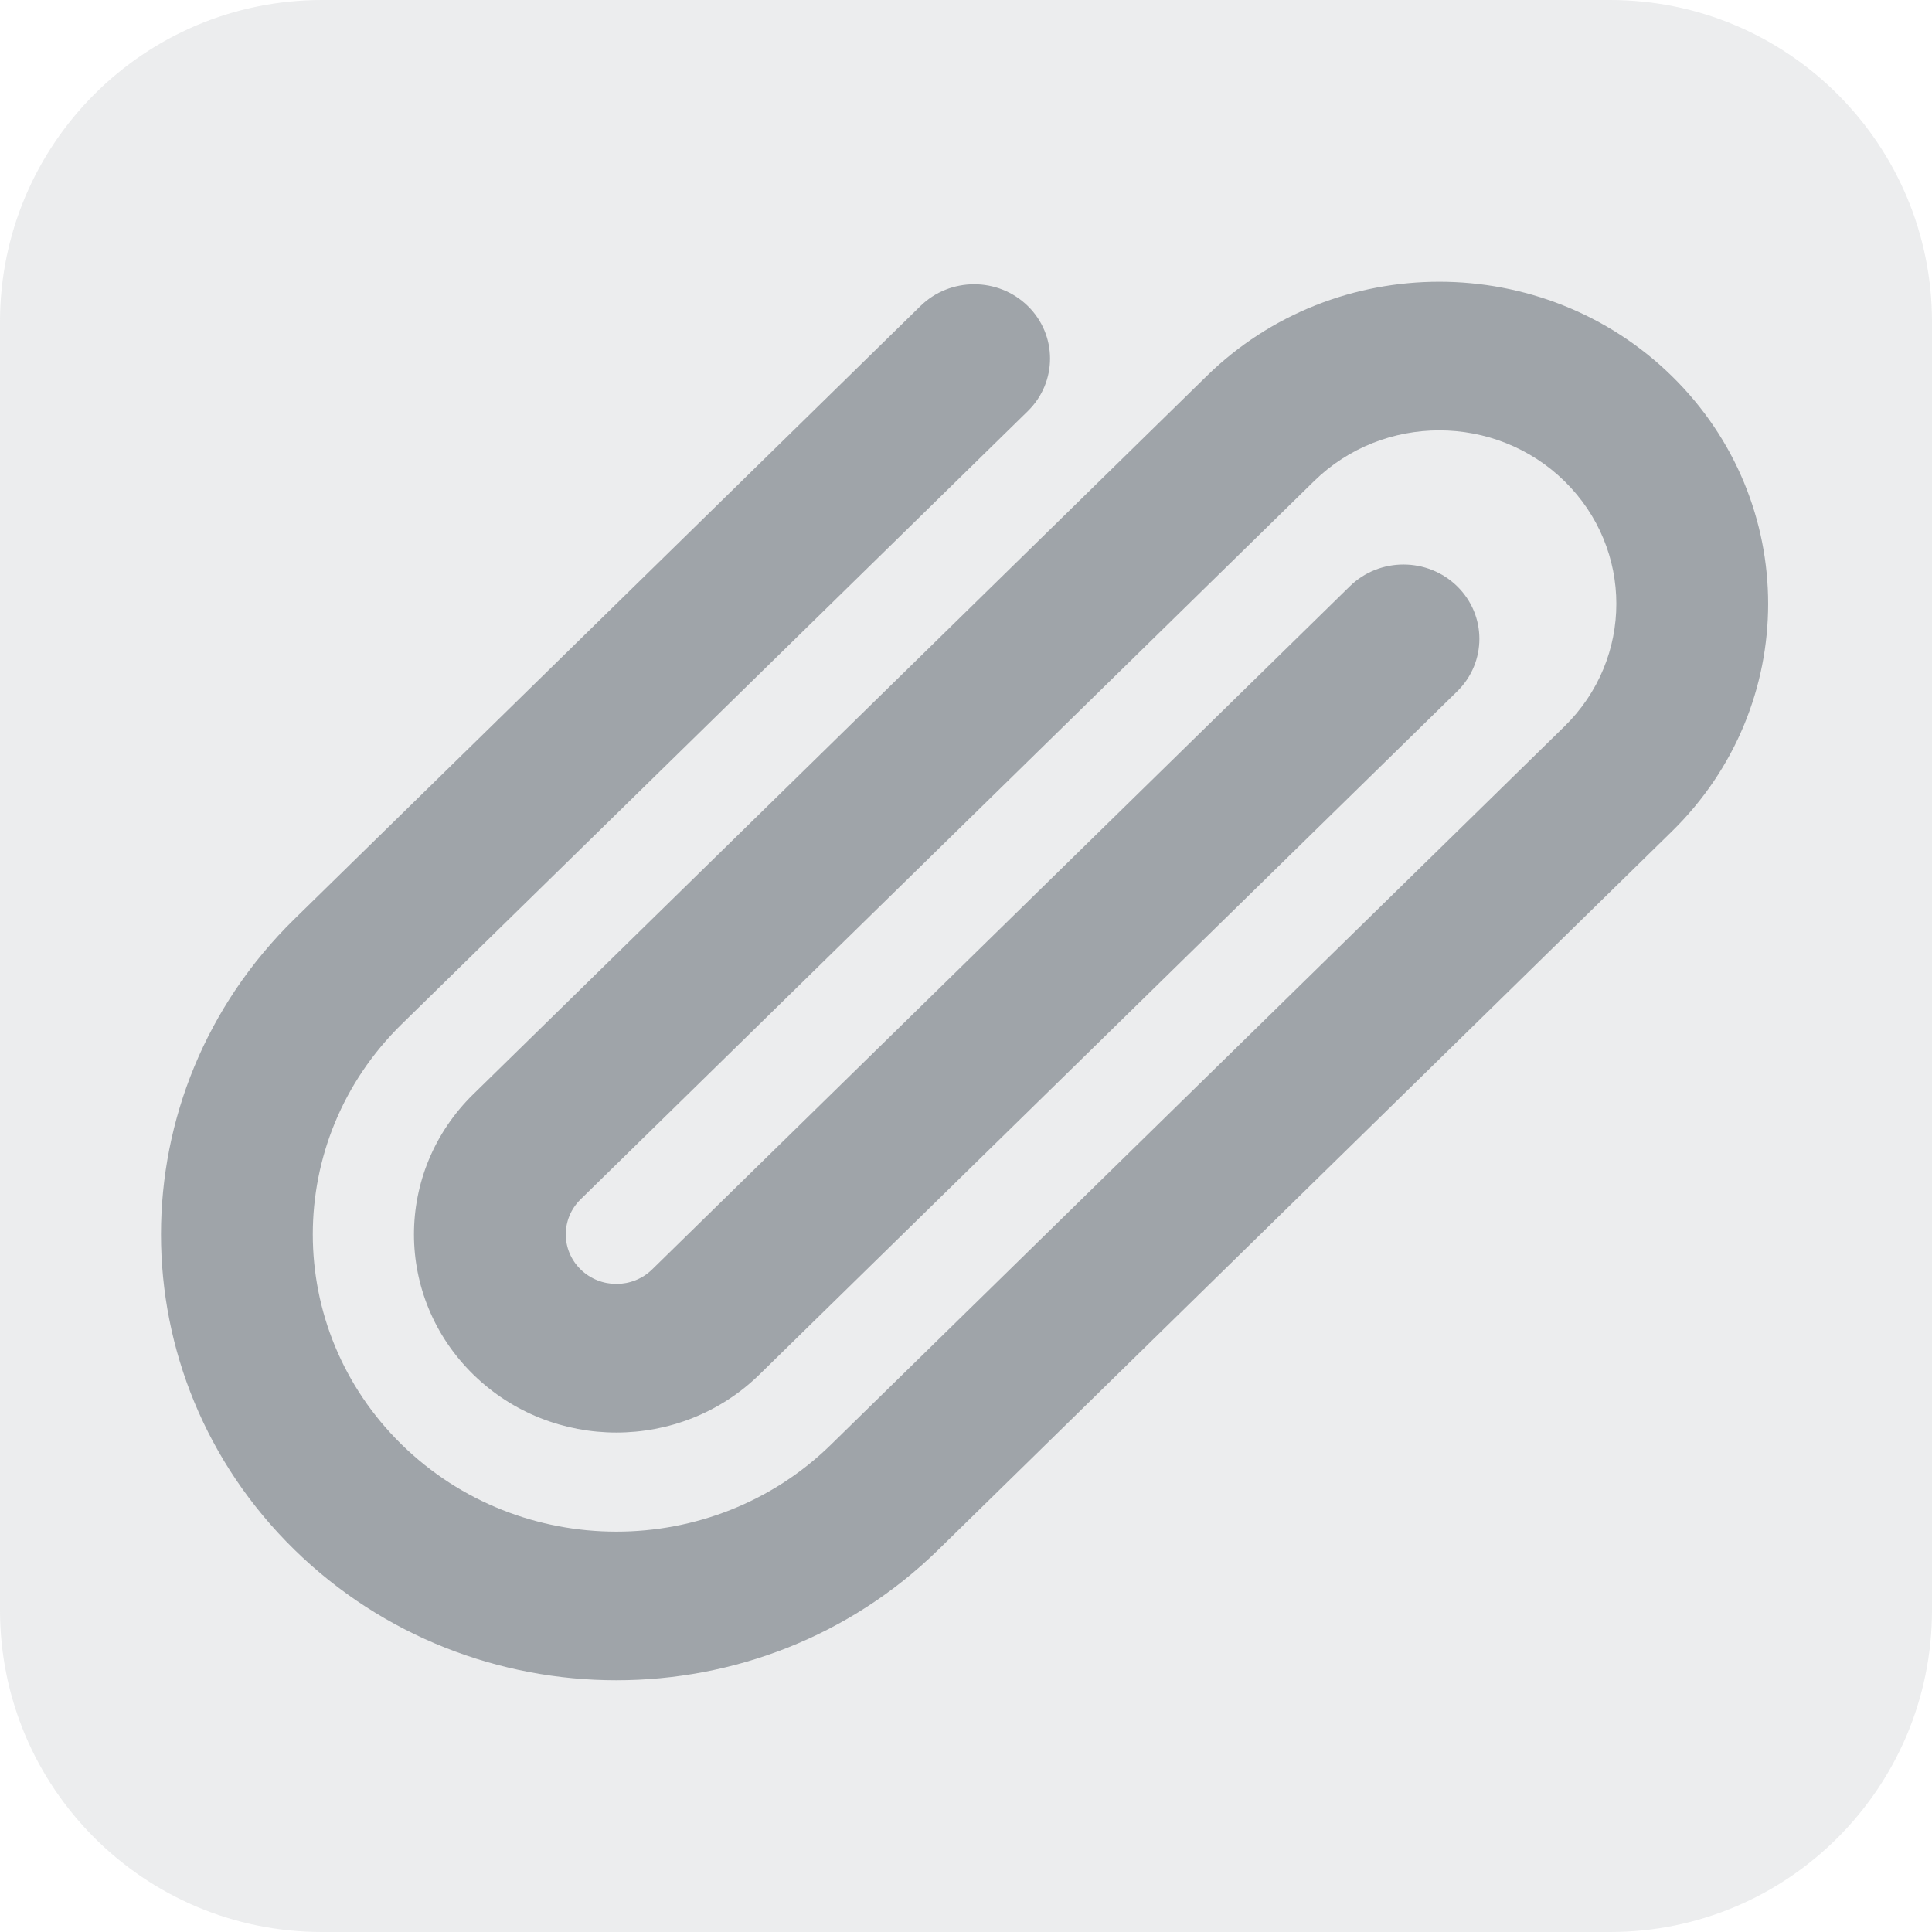
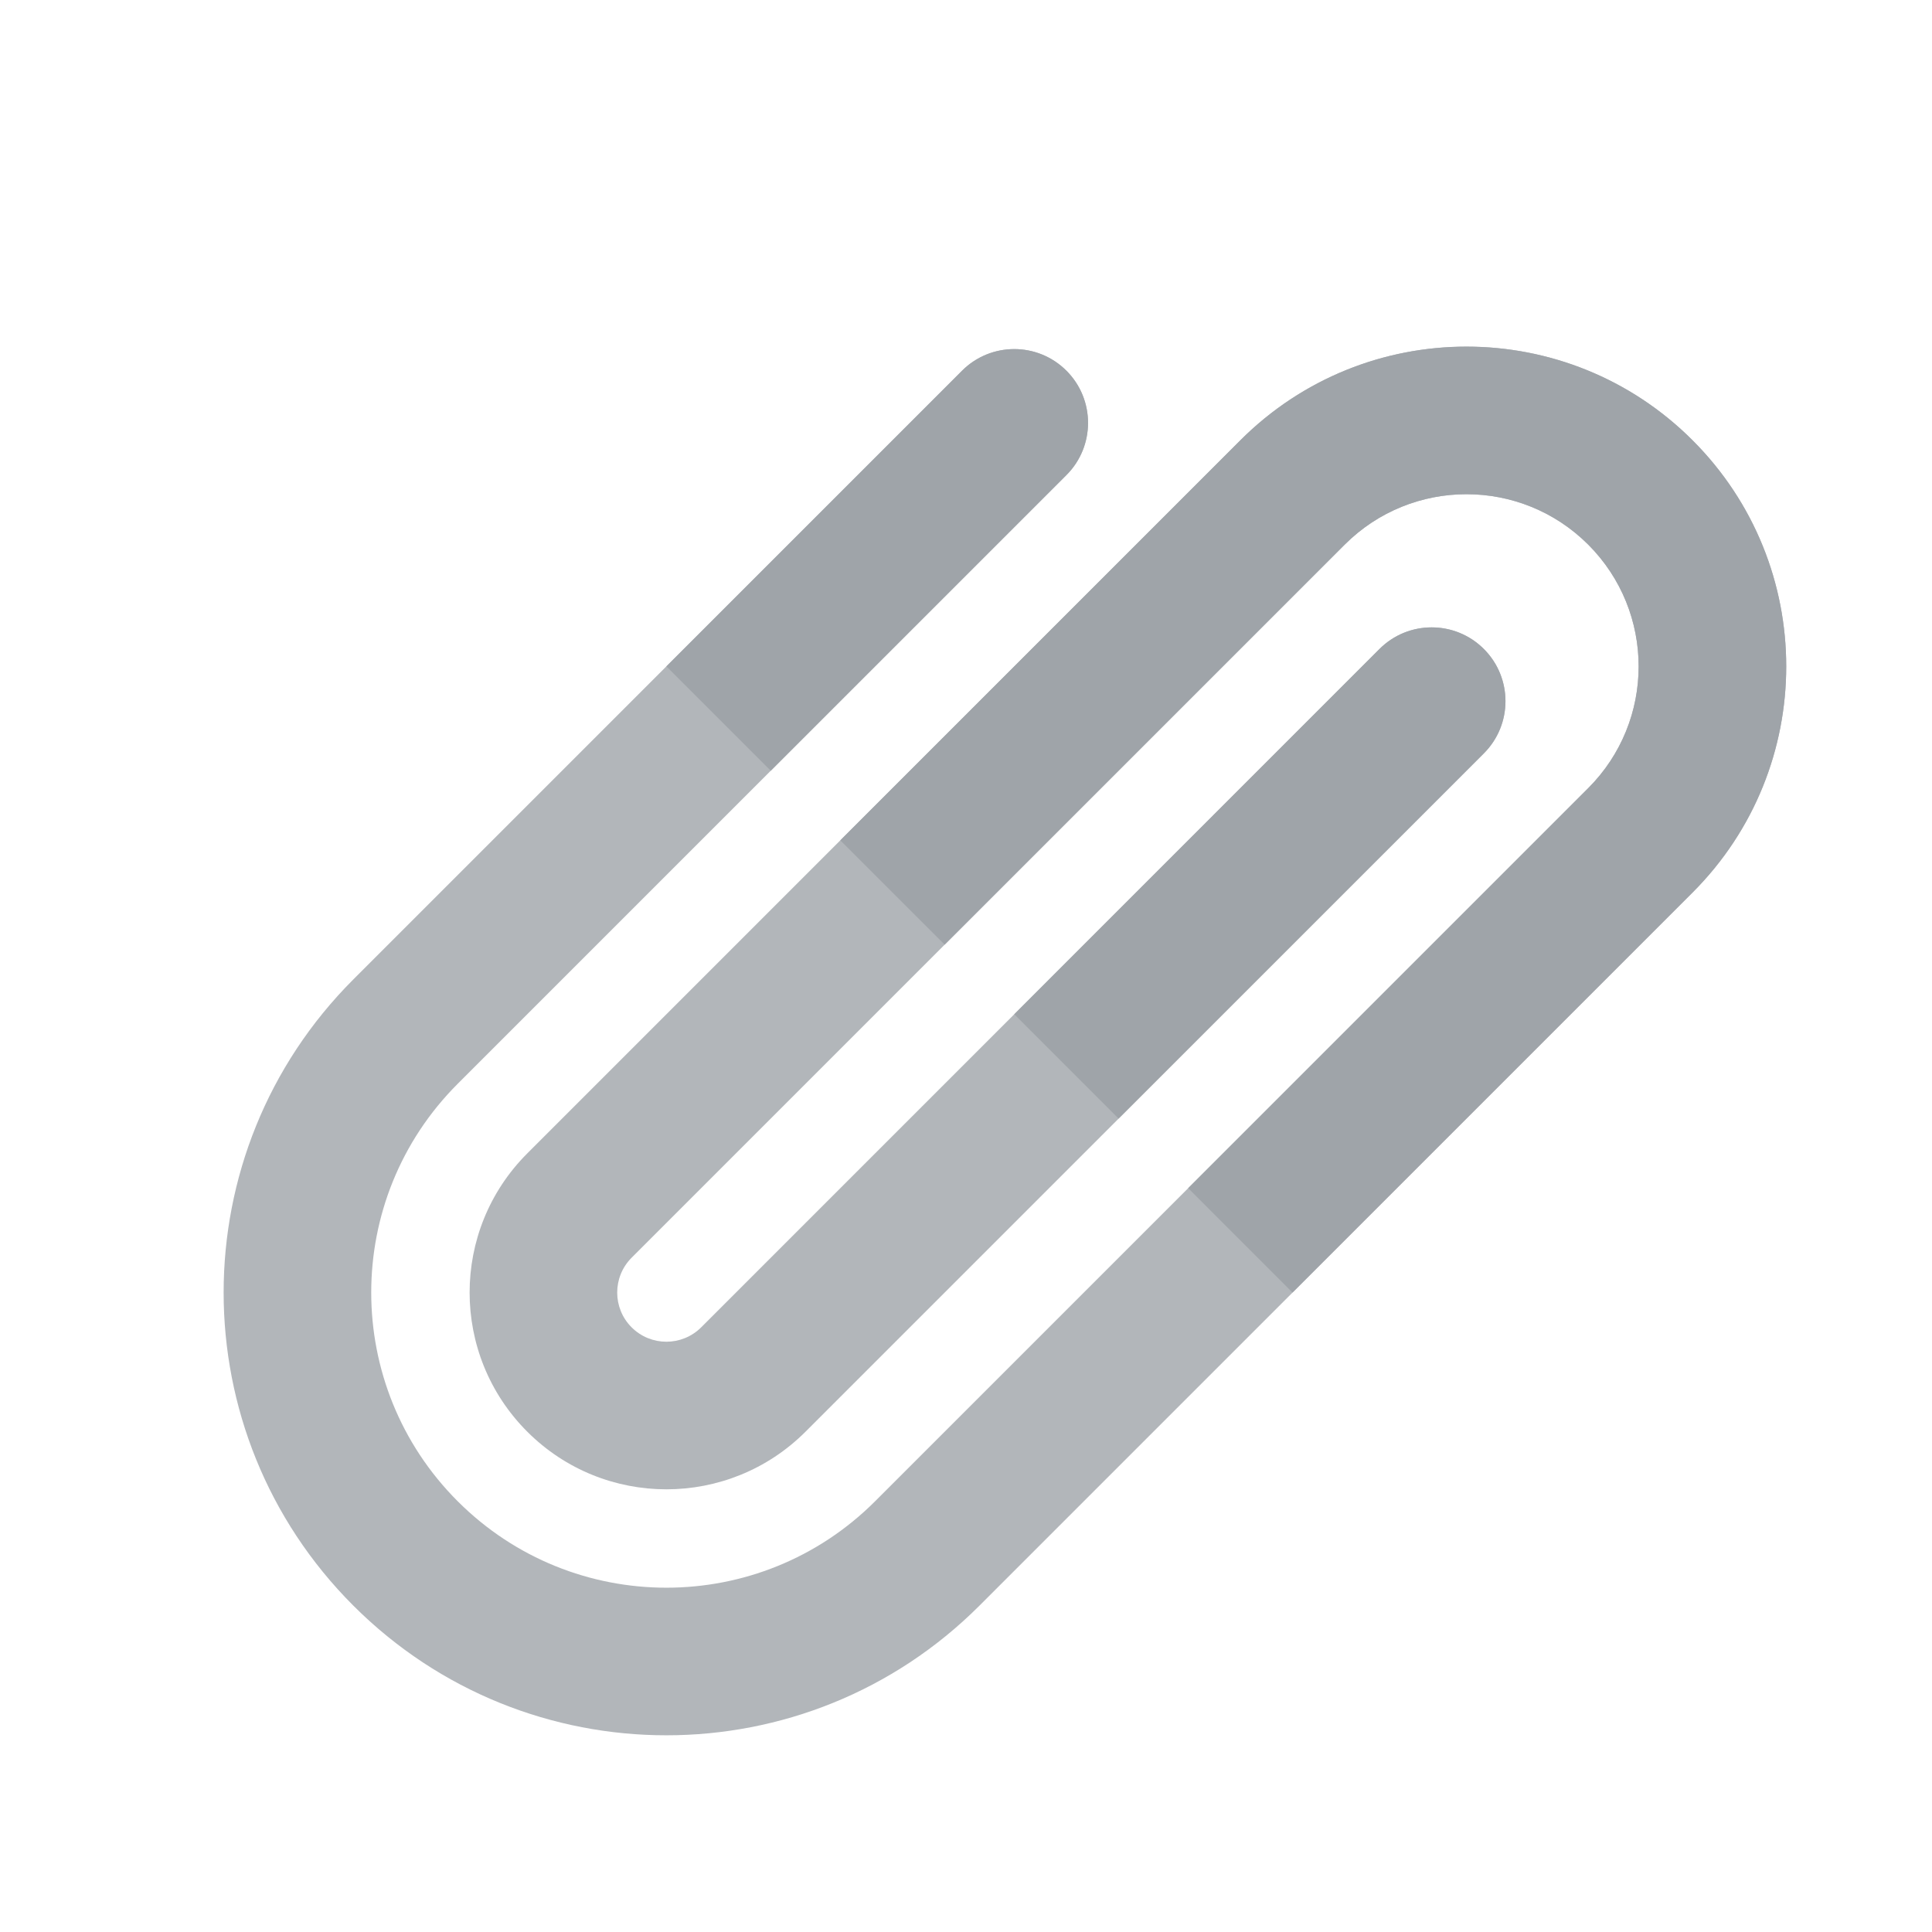
<svg xmlns="http://www.w3.org/2000/svg" width="48" height="48" viewBox="0 0 48 48" fill="none">
-   <rect opacity="0.2" width="48" height="48" rx="8" fill="#9FA4A9" />
-   <path fill-rule="evenodd" clip-rule="evenodd" d="M38.869 11.954C37.151 10.272 34.365 10.272 32.647 11.954L14.425 29.797C13.934 30.278 13.934 31.057 14.425 31.538C14.916 32.019 15.712 32.019 16.203 31.538L33.536 14.566C34.272 13.845 35.466 13.845 36.203 14.566C36.939 15.287 36.939 16.456 36.203 17.177L18.869 34.149C16.906 36.072 13.722 36.072 11.758 34.149C9.794 32.226 9.794 29.109 11.758 27.186L29.98 9.343C33.171 6.219 38.345 6.219 41.536 9.343C44.727 12.468 44.727 17.534 41.536 20.658L23.314 38.501C18.895 42.827 11.732 42.827 7.314 38.501C2.895 34.175 2.895 27.16 7.314 22.834L22.869 7.603C23.606 6.882 24.799 6.882 25.536 7.603C26.272 8.324 26.272 9.493 25.536 10.214L9.98 25.445C7.035 28.329 7.035 33.006 9.98 35.89C12.926 38.774 17.701 38.774 20.647 35.89L38.869 18.047C40.587 16.365 40.587 13.637 38.869 11.954Z" fill="#9FA4A9" />
+   <g id="internet-communication/link">
+     <path id="Vector 70 (Stroke)" opacity="0.8" fill-rule="evenodd" clip-rule="evenodd" d="M39.459 13.531C37.788 11.861 35.08 11.861 33.409 13.531L15.692 31.248C15.215 31.726 15.215 32.5 15.692 32.977C16.169 33.454 16.943 33.454 17.421 32.977L34.273 16.124C34.989 15.408 36.15 15.408 36.866 16.124C37.582 16.84 37.582 18.001 36.866 18.717L20.013 35.57C18.104 37.479 15.009 37.479 13.1 35.57C11.19 33.66 11.19 30.565 13.1 28.656L30.816 10.939C33.919 7.836 38.949 7.836 42.052 10.939C45.154 14.041 45.154 19.071 42.052 22.174L24.335 39.891C20.039 44.187 13.074 44.187 8.778 39.891C4.482 35.595 4.482 28.63 8.778 24.334L23.902 9.21C24.619 8.494 25.779 8.494 26.495 9.21C27.211 9.926 27.211 11.087 26.495 11.803L11.371 26.927C8.507 29.791 8.507 34.434 11.371 37.298C14.235 40.162 18.878 40.162 21.742 37.298L39.459 19.581C41.129 17.911 41.129 15.202 39.459 13.531Z" fill="#9FA4A9" />
+     <path id="Subtract" fill-rule="evenodd" clip-rule="evenodd" d="M32.112 32.113L42.051 22.174C45.154 19.071 45.154 14.041 42.051 10.939C38.949 7.836 33.919 7.836 30.816 10.939L20.877 20.878L23.47 23.47L33.409 13.531C35.079 11.861 37.788 11.861 39.459 13.531C41.129 15.202 41.129 17.91 39.459 19.581L29.52 29.52L32.112 32.113ZM27.791 27.791L36.866 18.717C37.582 18.001 37.582 16.84 36.866 16.124C36.15 15.408 34.989 15.408 34.273 16.124L25.199 25.199L27.791 27.791ZM19.149 19.149L26.495 11.803C27.211 11.087 27.211 9.926 26.495 9.21C25.779 8.494 24.618 8.494 23.902 9.21L16.556 16.556L19.149 19.149Z" fill="#9FA4A9" />
+   </g>
</svg>
